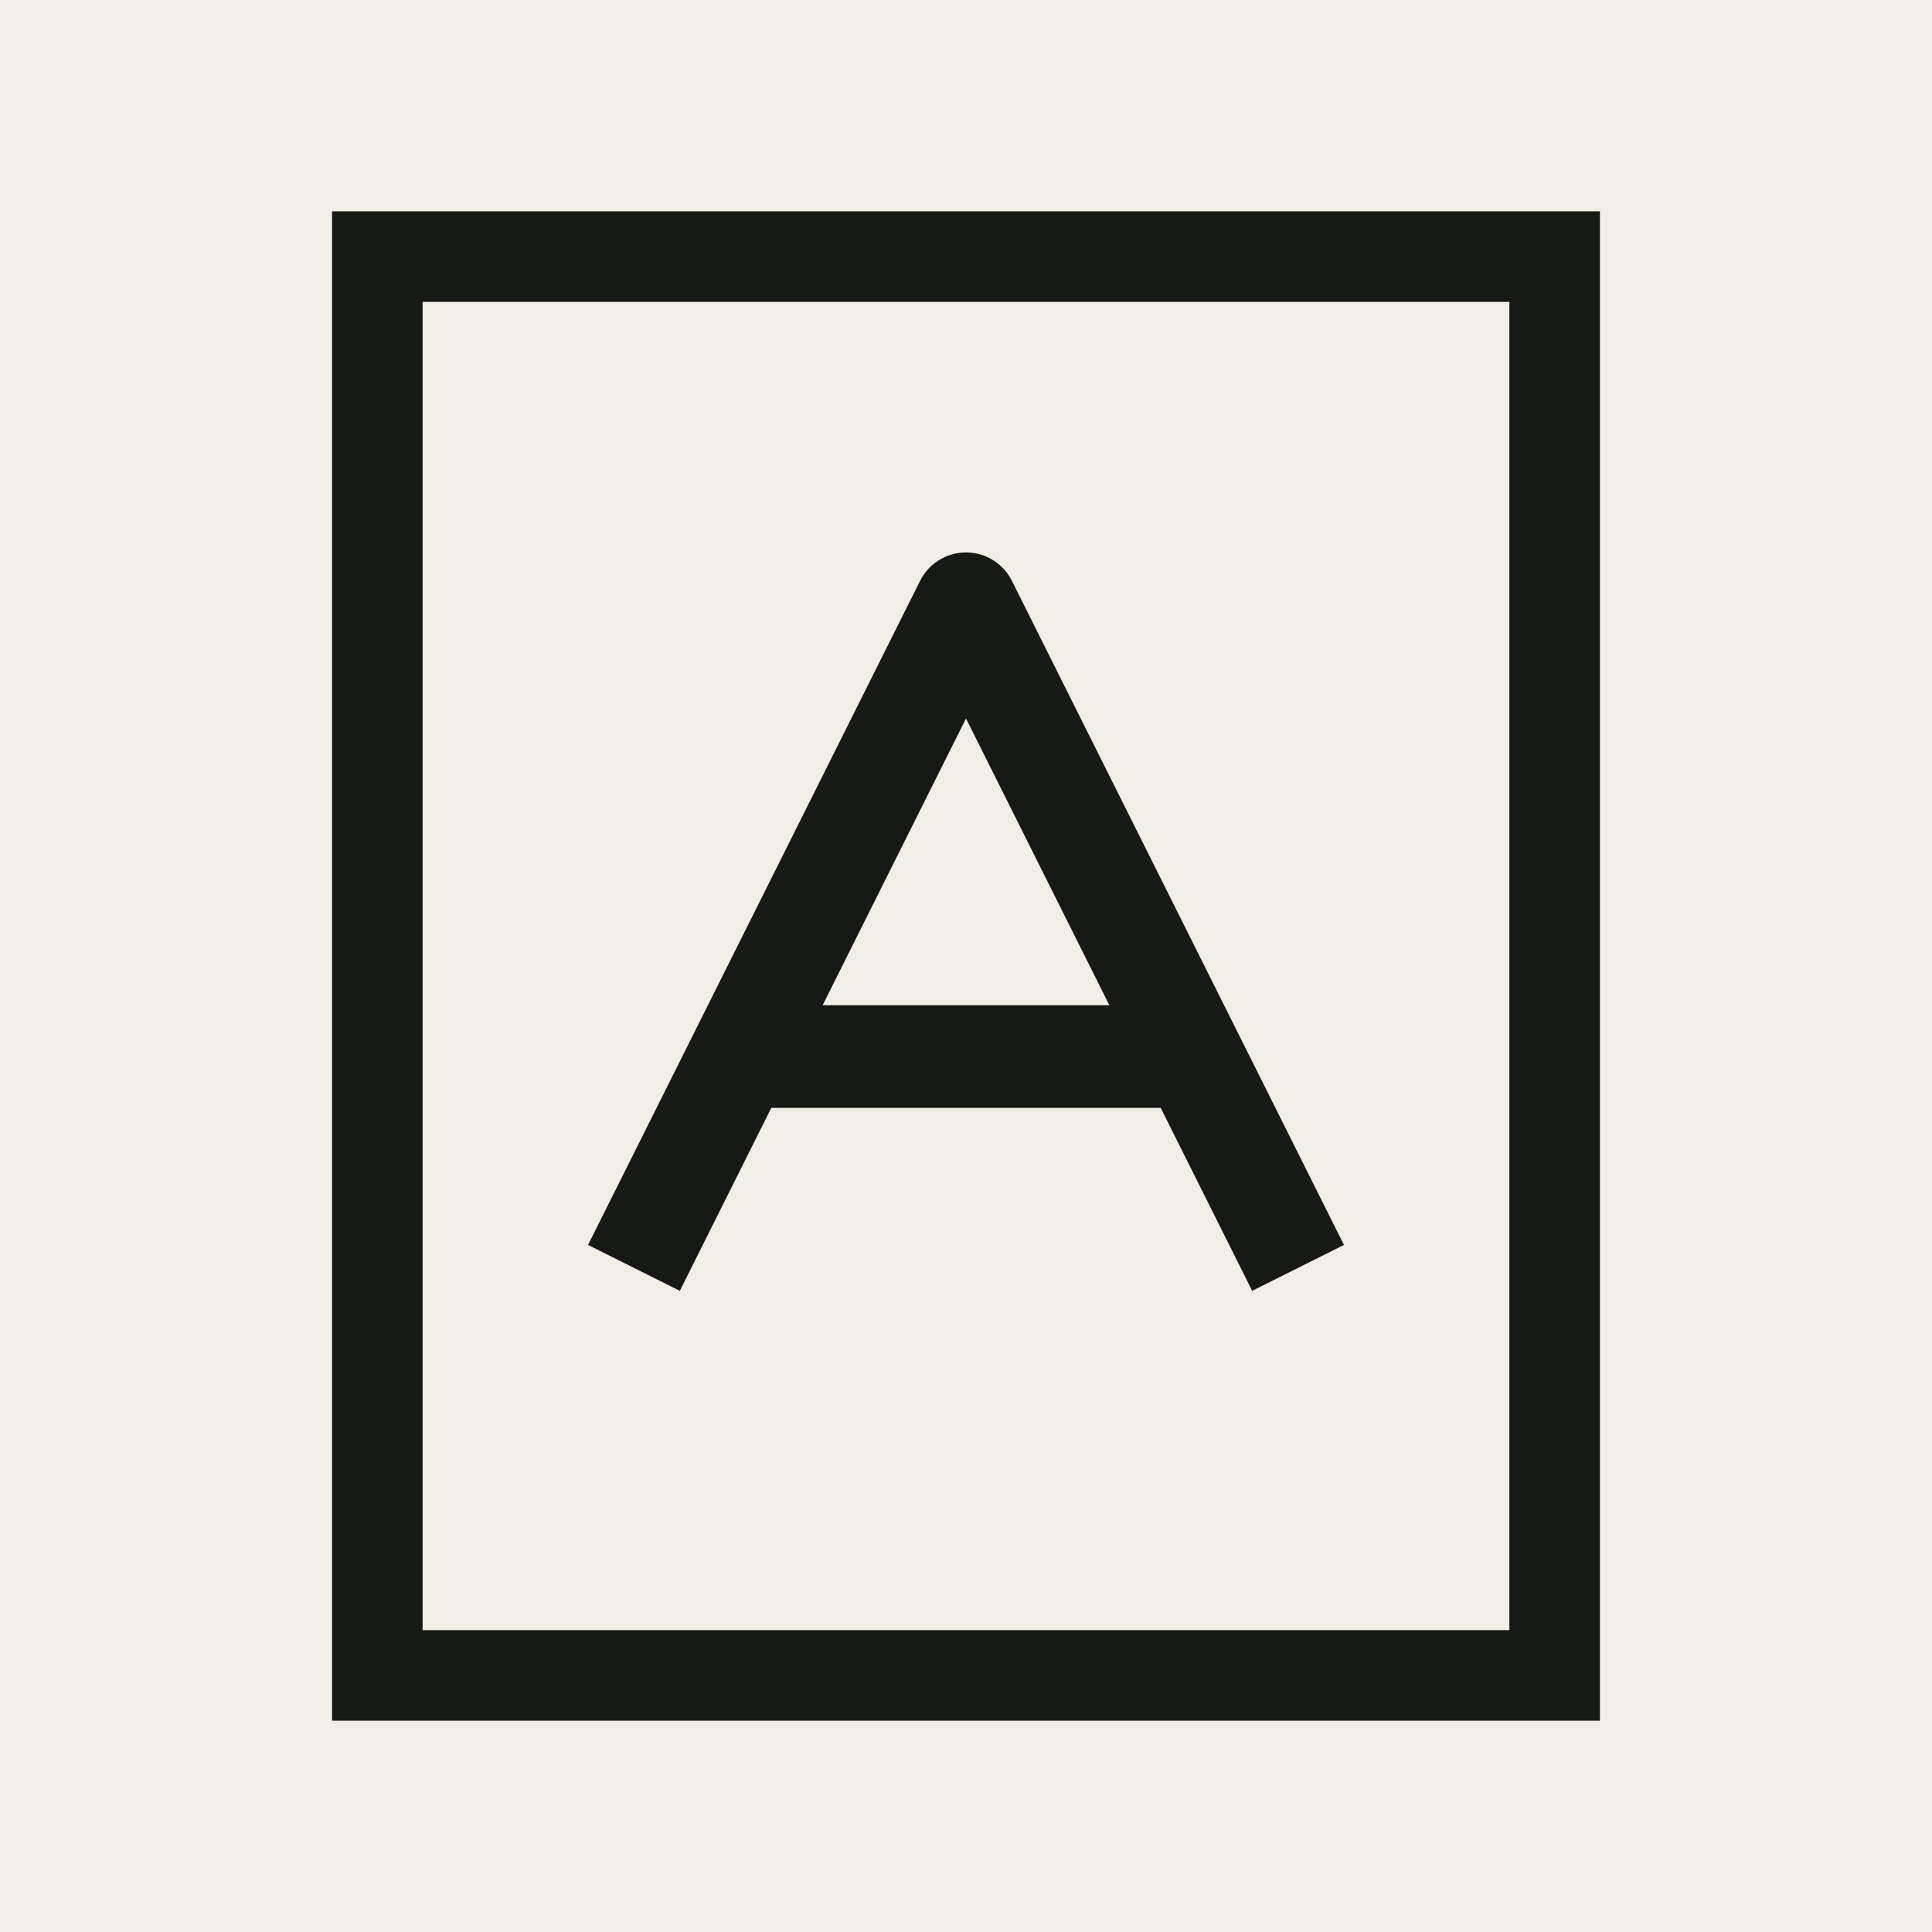
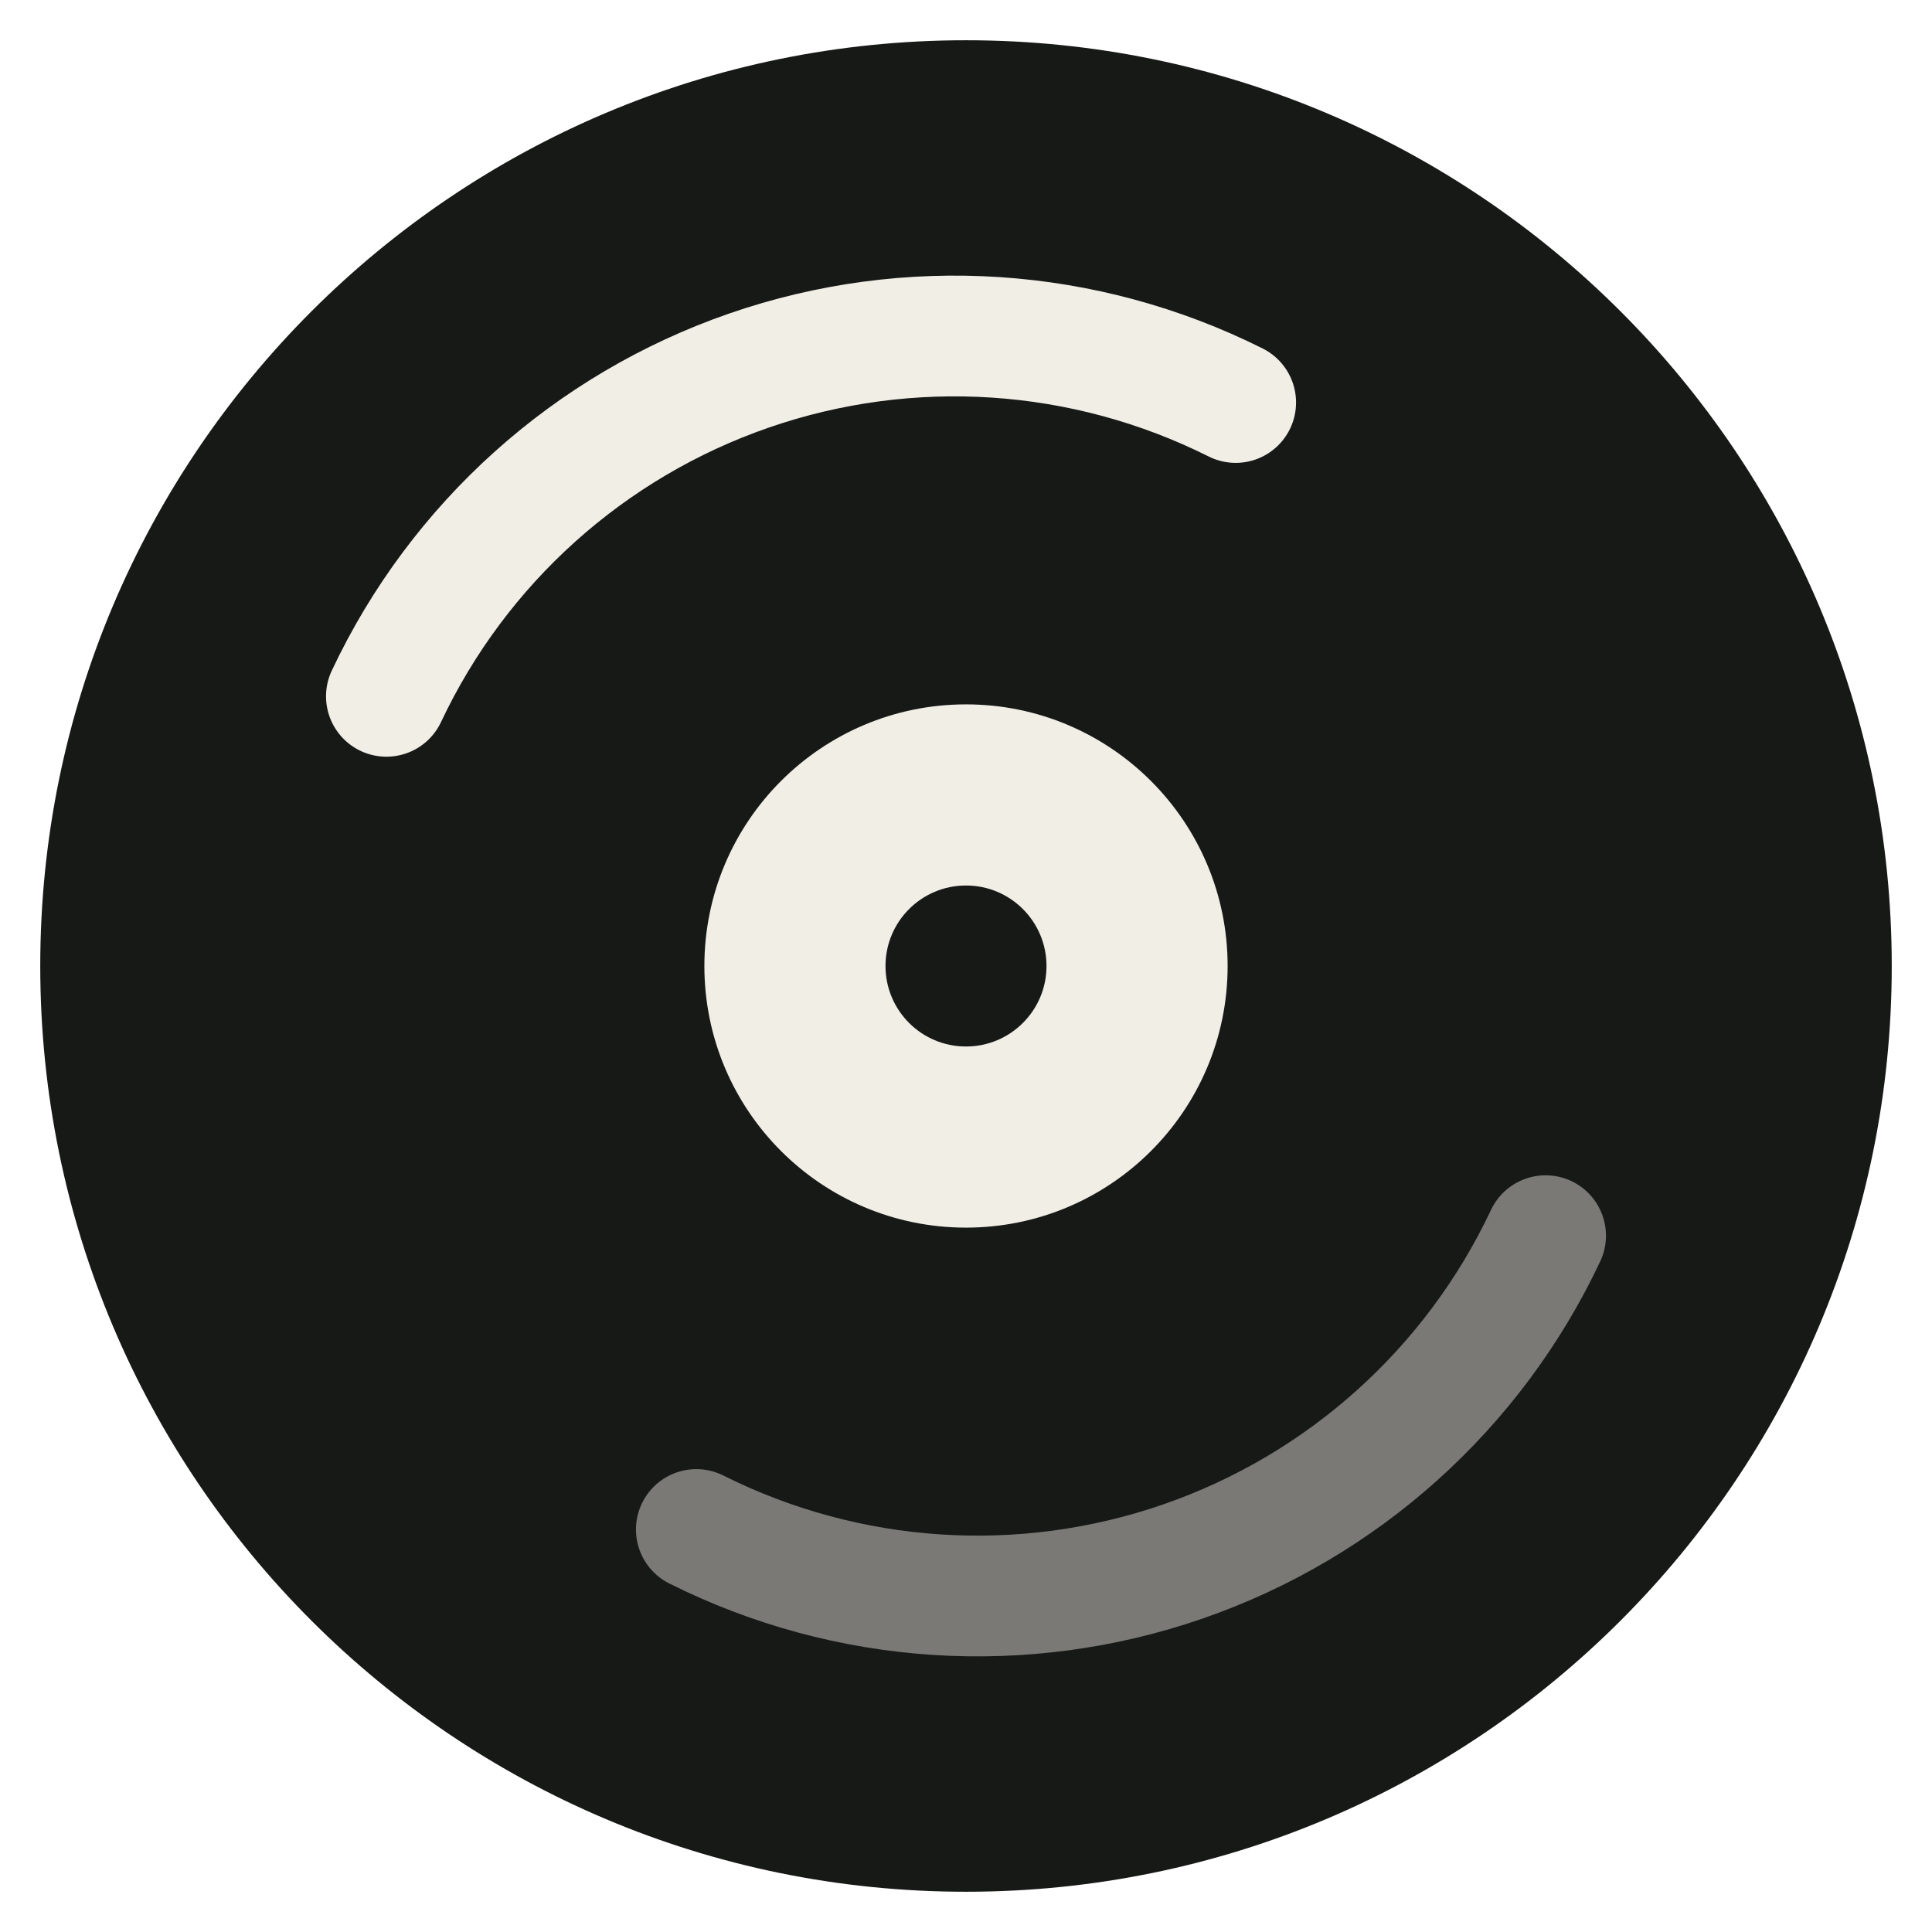
- <svg xmlns="http://www.w3.org/2000/svg" viewBox="0 0 64 64">
-   <rect width="64" height="64" fill="#f1eee6" />
-   <rect x="12.5" y="8.5" width="39" height="47" fill="none" stroke="#171917" stroke-width="3" />
-   <path d="M21 42 32 20l11 22M25 35h14" fill="none" stroke="#171917" stroke-width="3.4" stroke-linejoin="round" />
+ <svg xmlns="http://www.w3.org/2000/svg" viewBox="0 0 48 48">
+   <circle cx="24" cy="24" r="23" fill="#171917" />
+   <path d="M9.6 17.3A15.6 15.6 0 0 1 30.7 10" fill="none" stroke="#f1eee6" stroke-width="3" stroke-linecap="round" />
+   <path d="M38.4 30.7A15.6 15.6 0 0 1 17.3 38" fill="none" stroke="#f1eee6" stroke-width="3" stroke-linecap="round" opacity=".45" />
+   <circle cx="24" cy="24" r="6.5" fill="#f1eee6" />
+   <circle cx="24" cy="24" r="2" fill="#171917" />
</svg>
